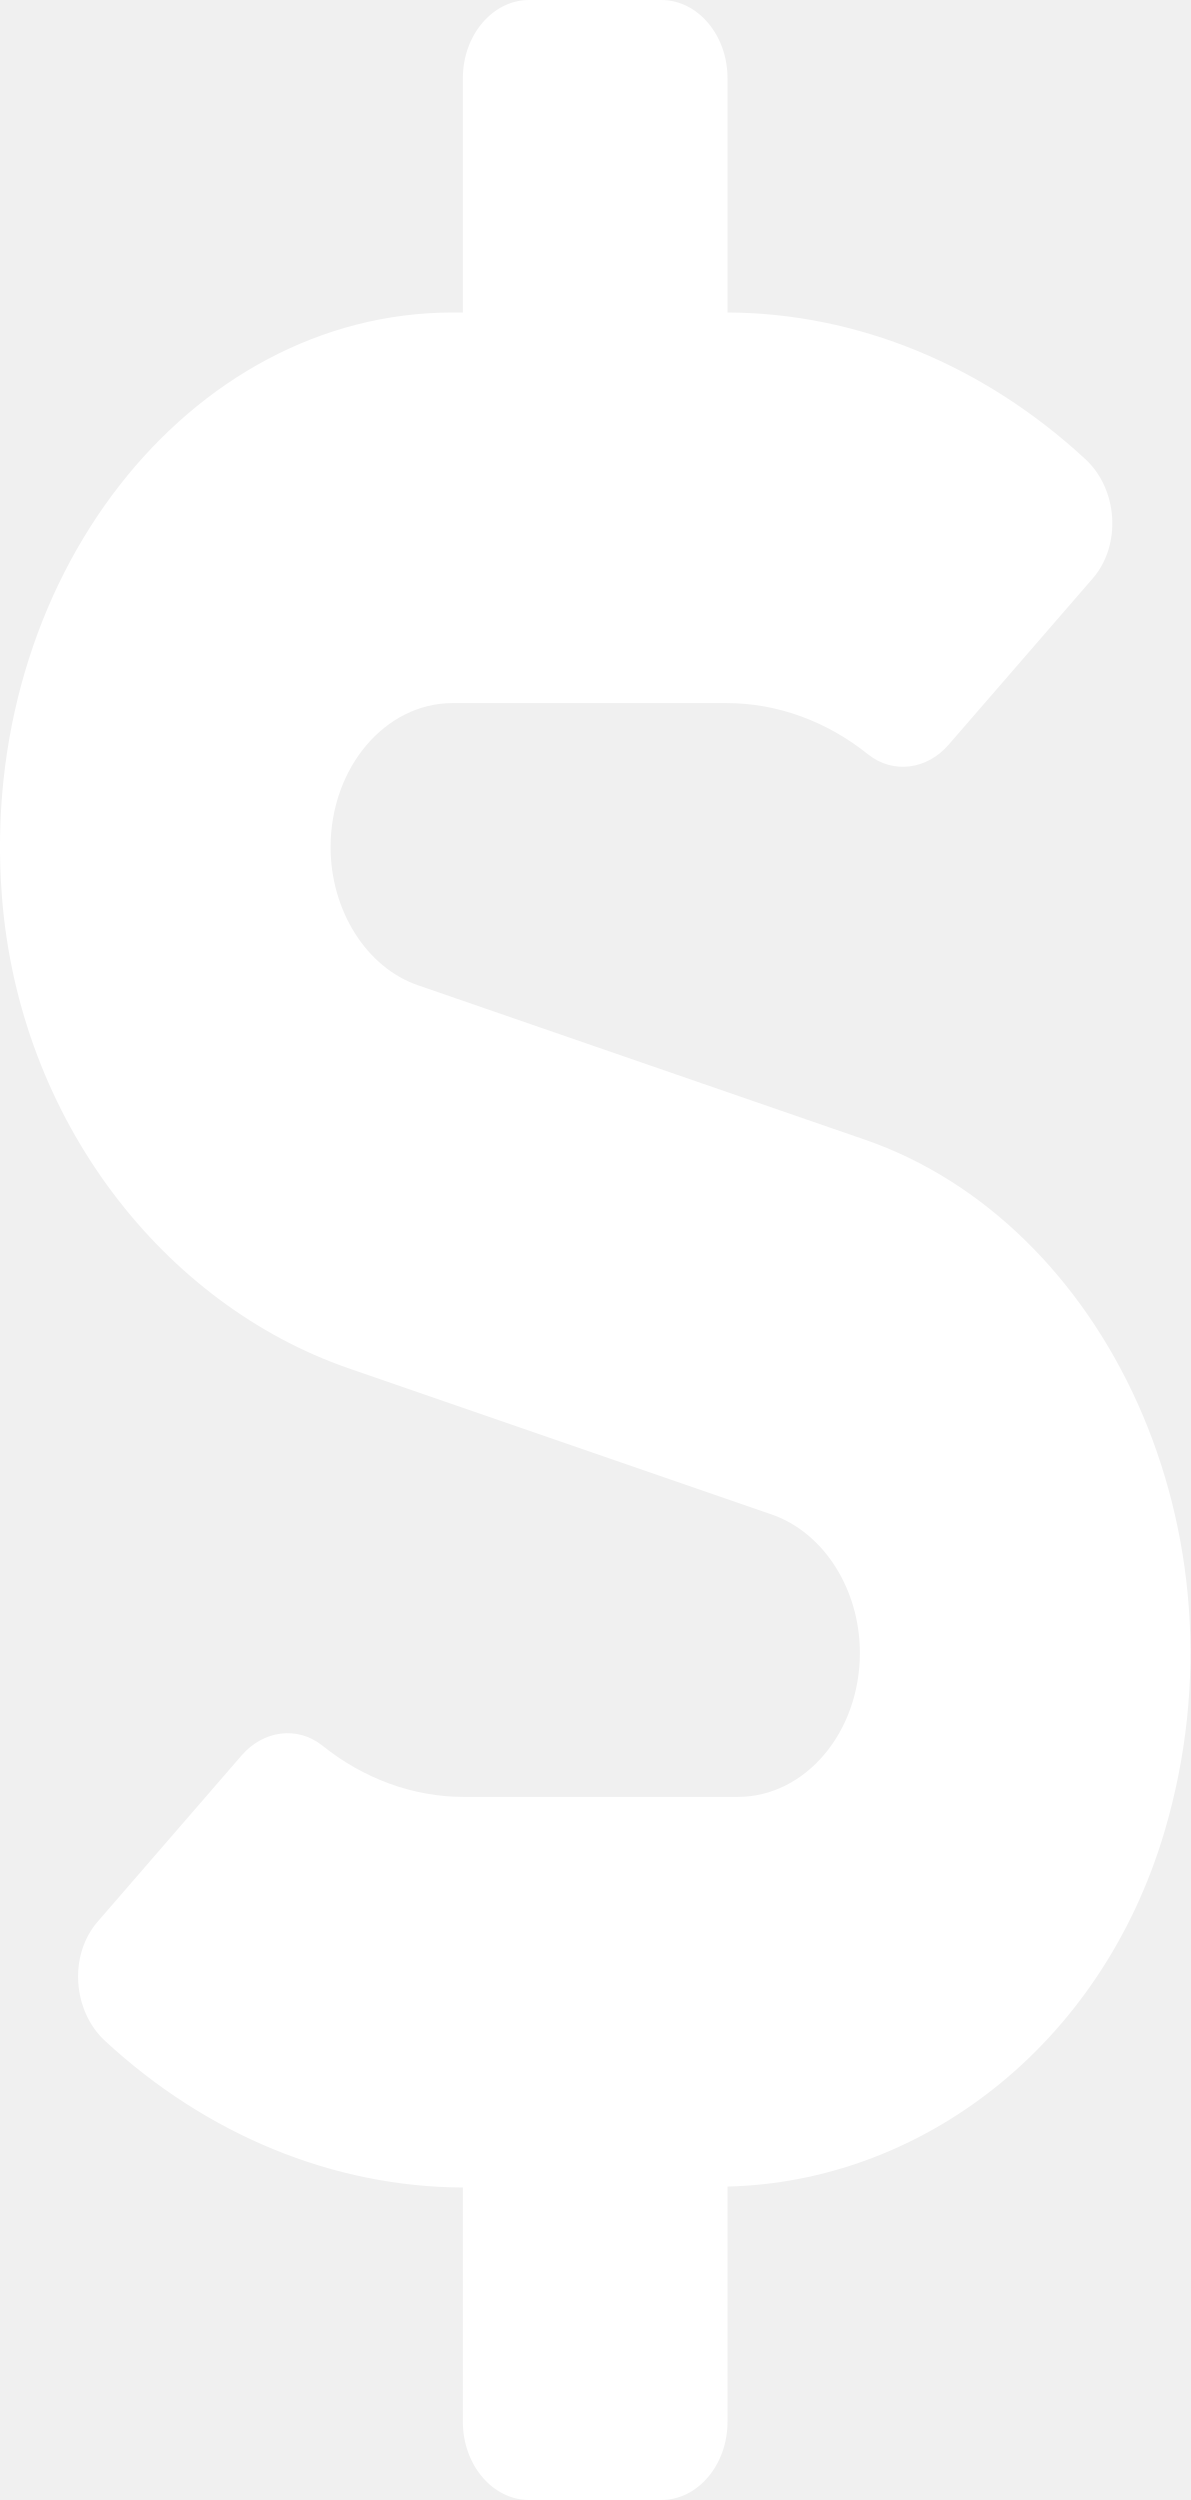
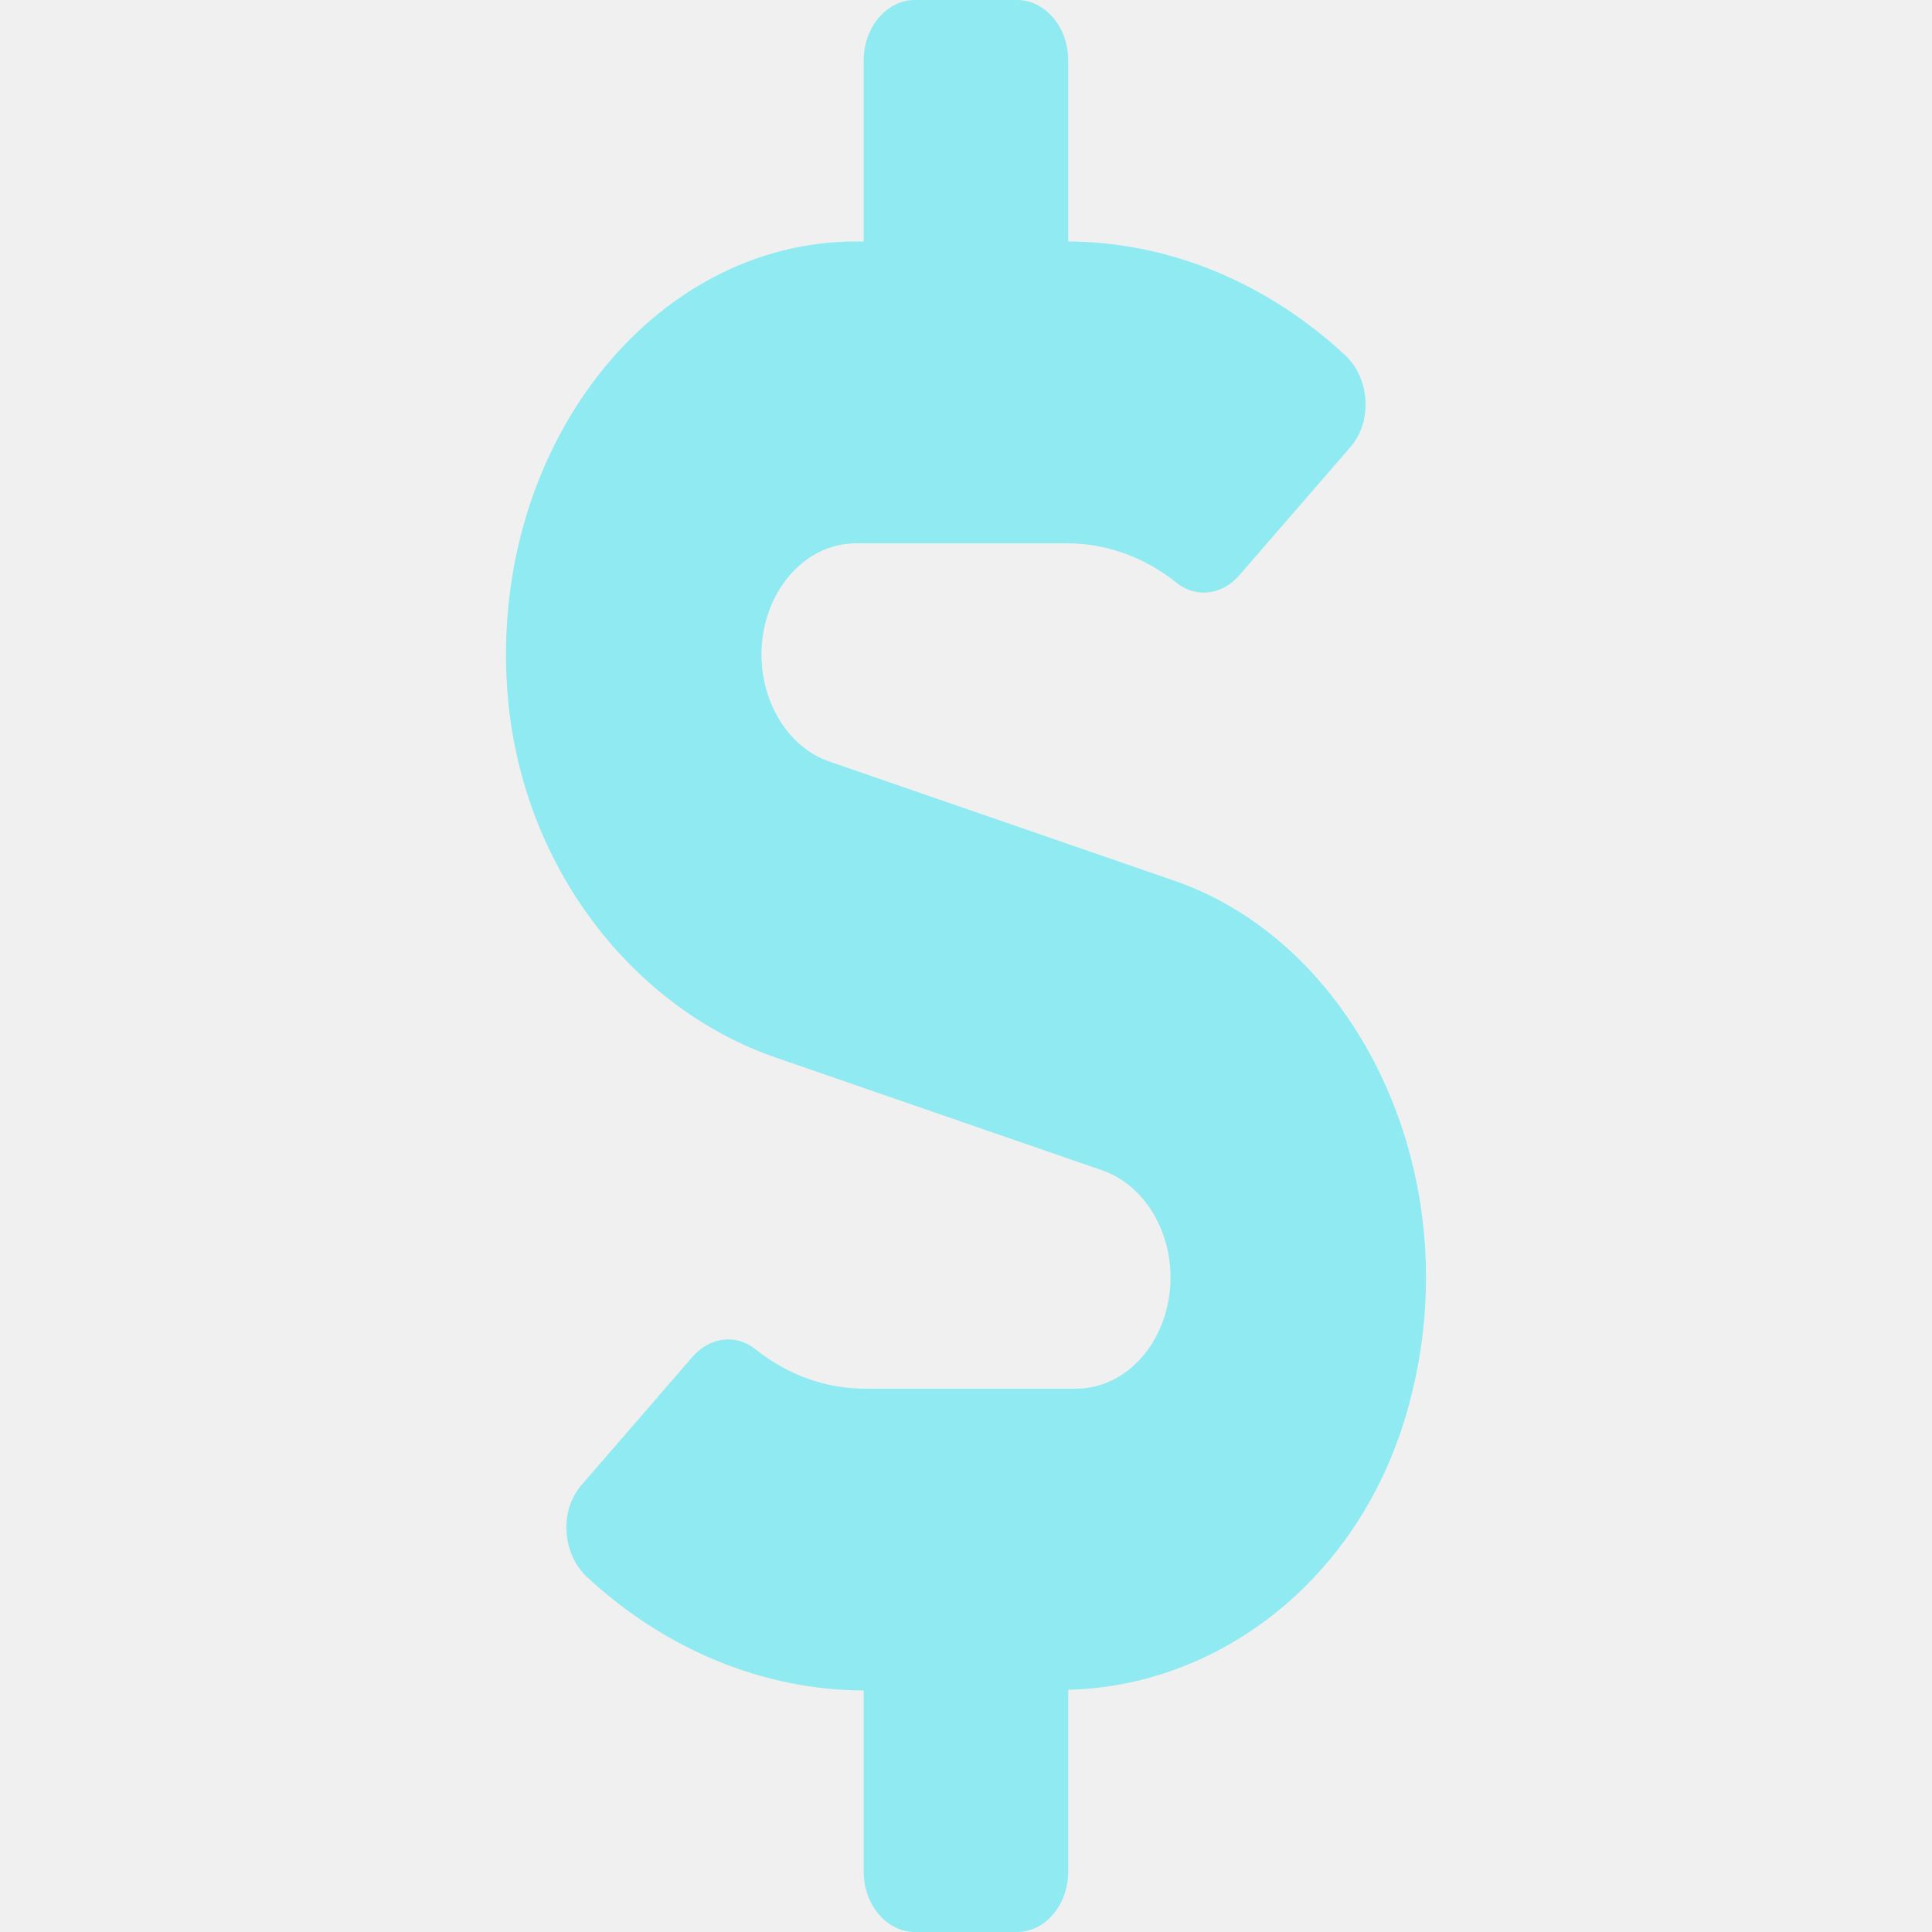
- <svg xmlns="http://www.w3.org/2000/svg" width="10" height="21" viewBox="0 0 10 21" fill="none">
-   <path d="M7.264 9.573L3.513 8.277C3.079 8.129 2.777 7.649 2.777 7.116C2.777 6.448 3.236 5.906 3.802 5.906H6.104C6.528 5.906 6.945 6.058 7.292 6.337C7.504 6.505 7.789 6.464 7.969 6.255L9.178 4.86C9.424 4.577 9.39 4.106 9.115 3.855C8.264 3.068 7.202 2.629 6.111 2.625V0.656C6.111 0.295 5.861 0 5.555 0H4.444C4.139 0 3.888 0.295 3.888 0.656V2.625H3.802C1.589 2.625 -0.189 4.869 0.016 7.53C0.162 9.421 1.384 10.959 2.926 11.493L6.486 12.723C6.92 12.875 7.223 13.351 7.223 13.884C7.223 14.552 6.764 15.094 6.198 15.094H3.895C3.472 15.094 3.055 14.942 2.708 14.663C2.496 14.495 2.211 14.536 2.03 14.745L0.822 16.14C0.575 16.423 0.61 16.894 0.884 17.145C1.735 17.932 2.798 18.371 3.888 18.375V20.344C3.888 20.705 4.139 21 4.444 21H5.555C5.861 21 6.111 20.705 6.111 20.344V18.367C7.73 18.33 9.247 17.194 9.782 15.385C10.529 12.858 9.275 10.266 7.264 9.573Z" fill="white" />
+ <svg xmlns="http://www.w3.org/2000/svg" width="15" height="15" viewBox="0 0 10 21" fill="none">
+   <path d="M7.264 9.573L3.513 8.277C3.079 8.129 2.777 7.649 2.777 7.116C2.777 6.448 3.236 5.906 3.802 5.906H6.104C6.528 5.906 6.945 6.058 7.292 6.337C7.504 6.505 7.789 6.464 7.969 6.255L9.178 4.86C9.424 4.577 9.39 4.106 9.115 3.855C8.264 3.068 7.202 2.629 6.111 2.625V0.656C6.111 0.295 5.861 0 5.555 0H4.444C4.139 0 3.888 0.295 3.888 0.656V2.625H3.802C1.589 2.625 -0.189 4.869 0.016 7.53C0.162 9.421 1.384 10.959 2.926 11.493L6.486 12.723C6.92 12.875 7.223 13.351 7.223 13.884C7.223 14.552 6.764 15.094 6.198 15.094H3.895C3.472 15.094 3.055 14.942 2.708 14.663C2.496 14.495 2.211 14.536 2.03 14.745L0.822 16.14C0.575 16.423 0.61 16.894 0.884 17.145C1.735 17.932 2.798 18.371 3.888 18.375V20.344C3.888 20.705 4.139 21 4.444 21H5.555C5.861 21 6.111 20.705 6.111 20.344V18.367C7.73 18.33 9.247 17.194 9.782 15.385C10.529 12.858 9.275 10.266 7.264 9.573Z" fill="#8FEBF1" />
</svg>
